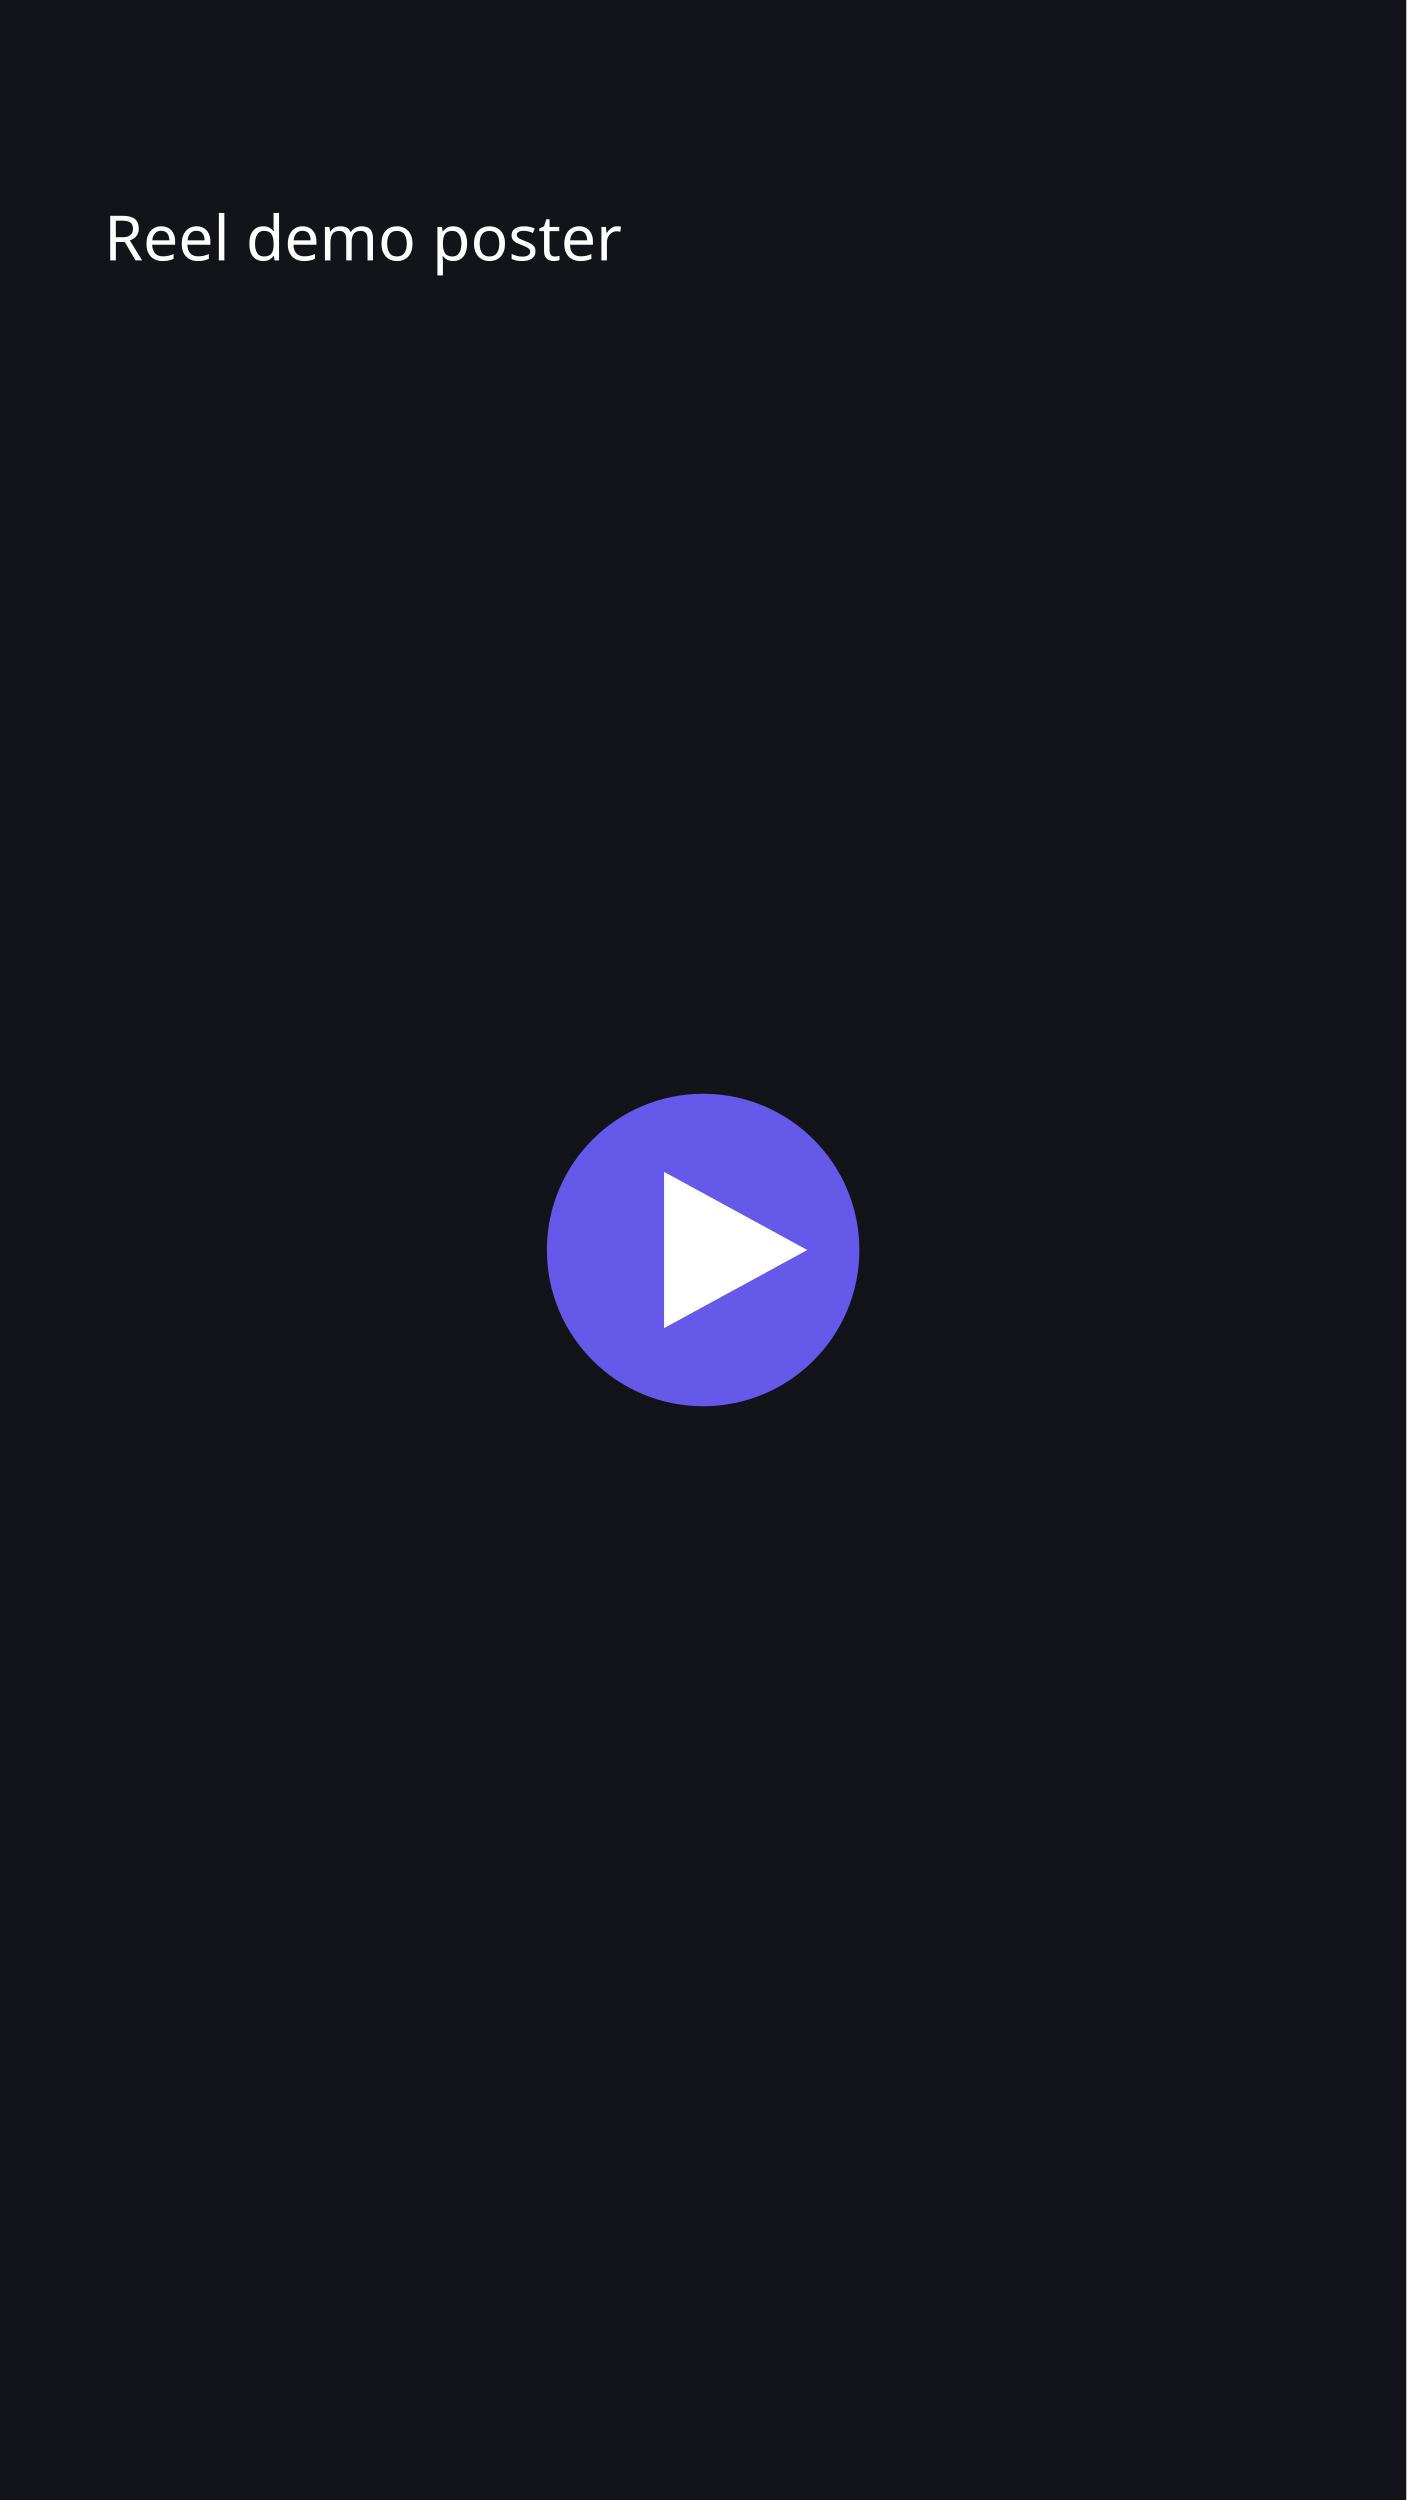
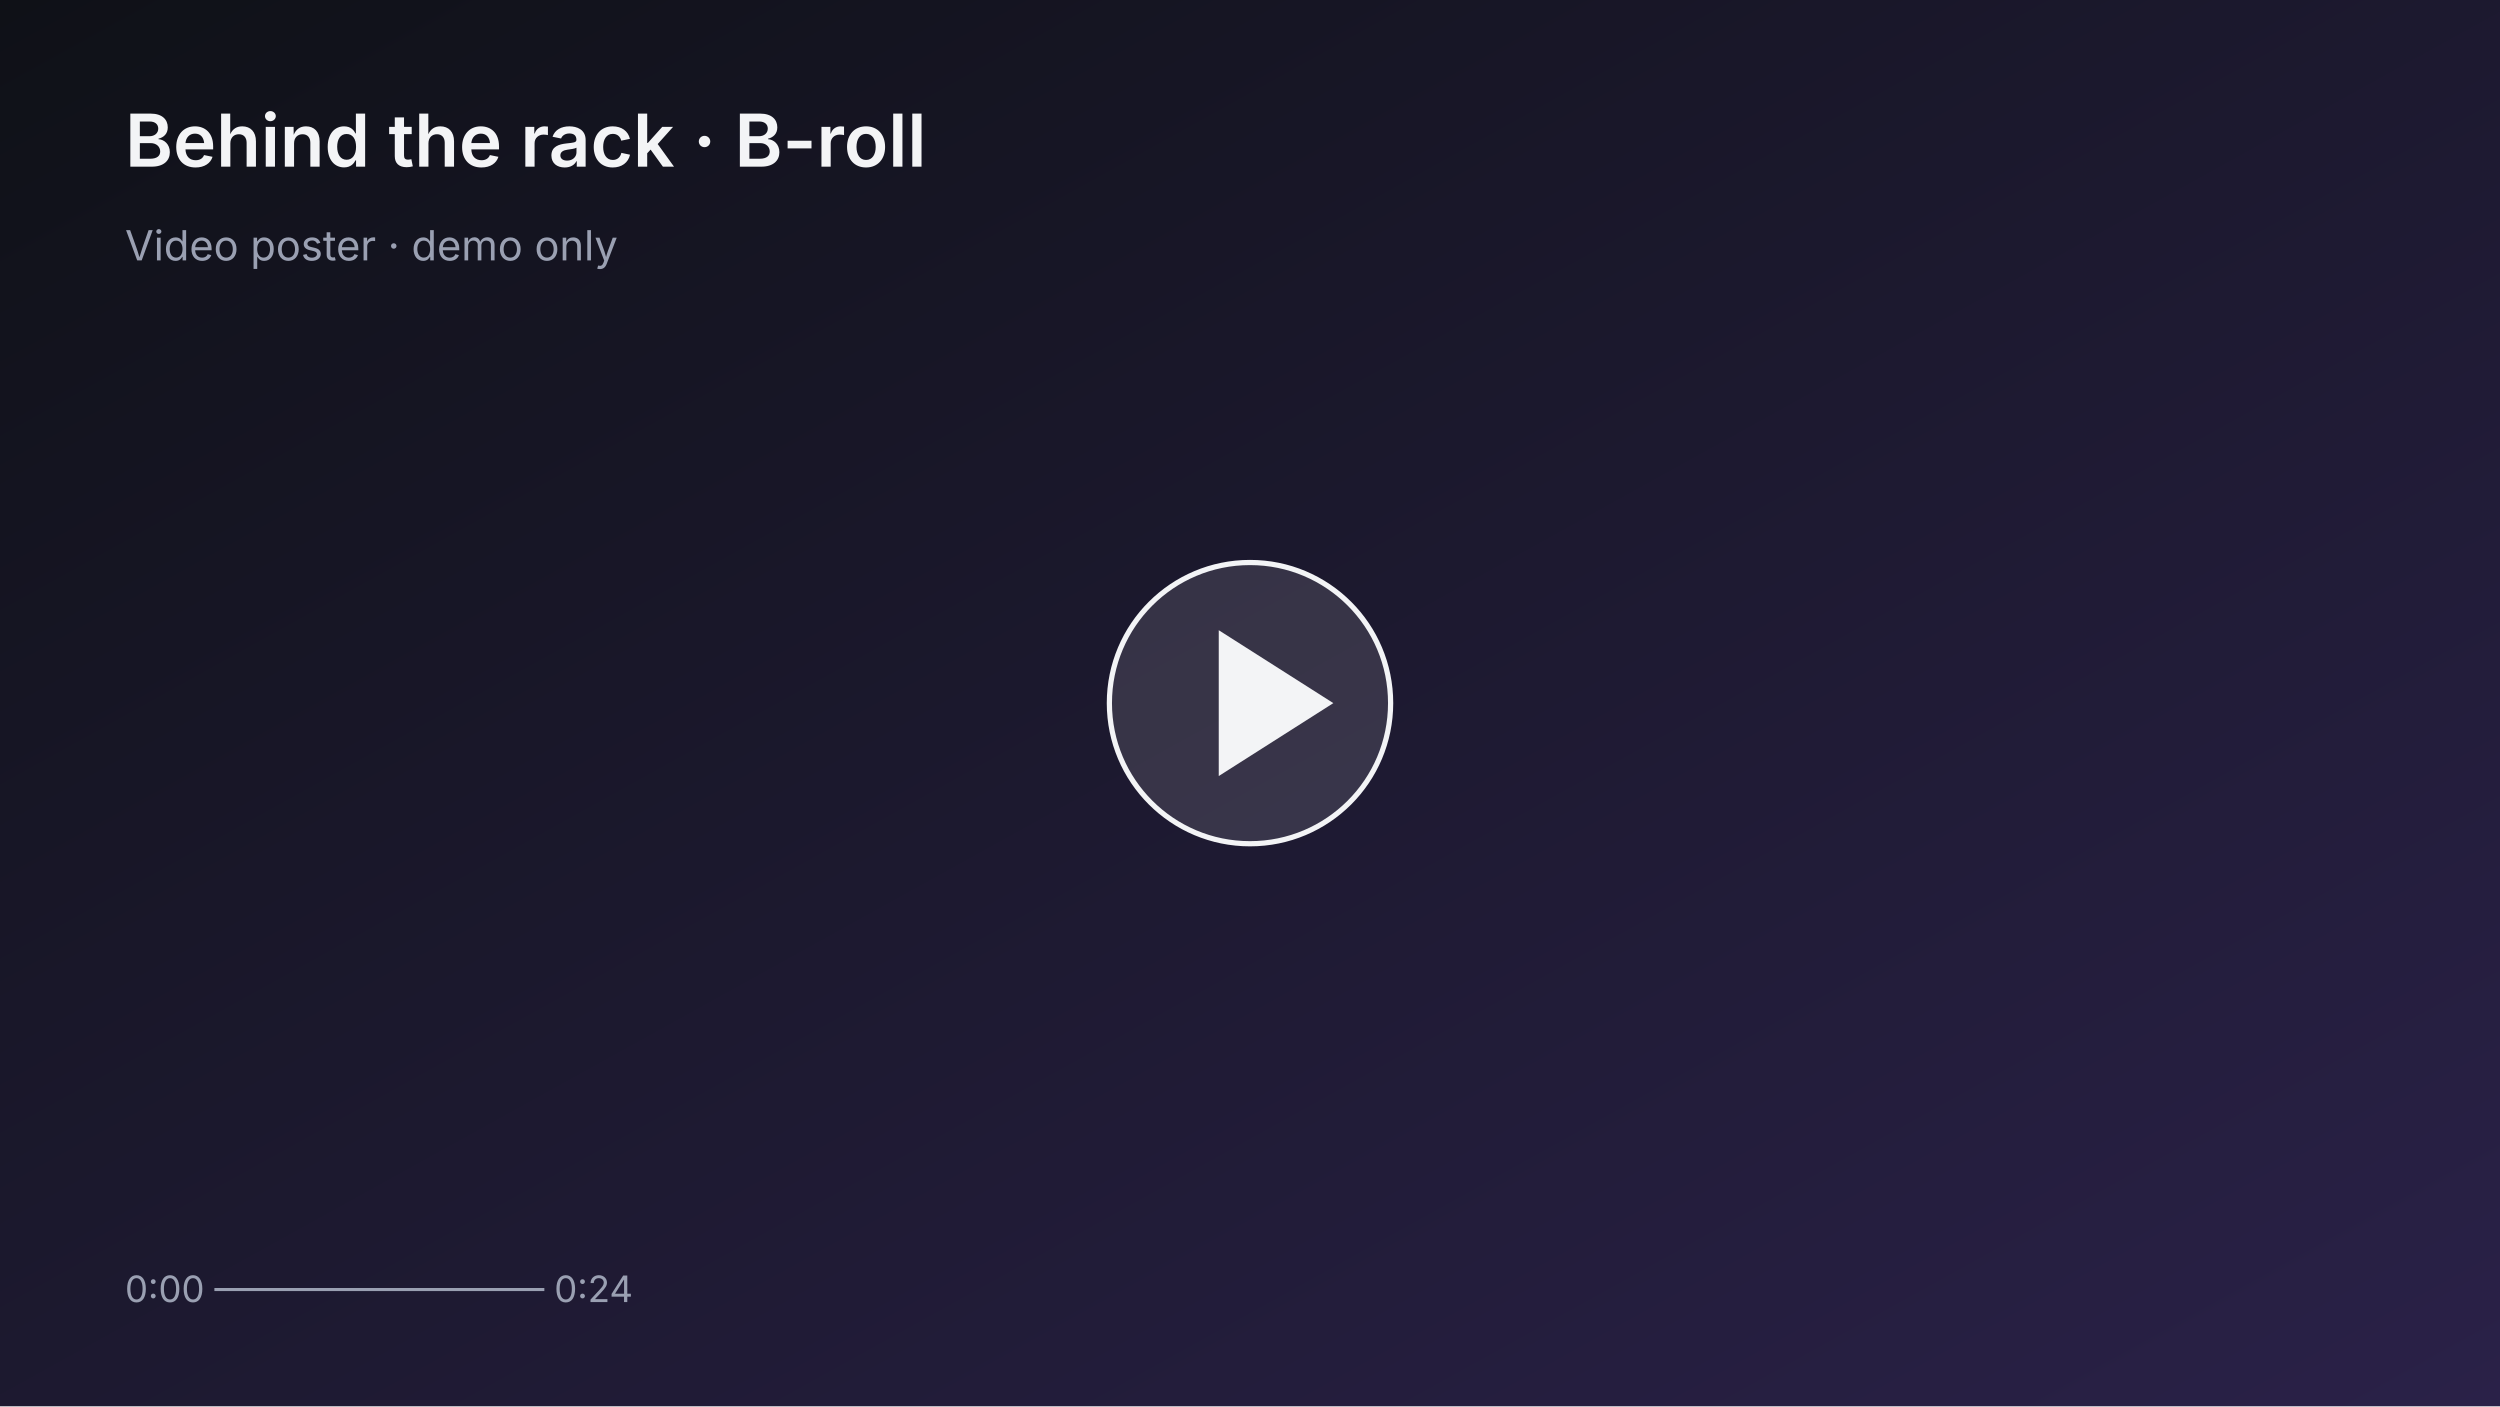
- <svg xmlns="http://www.w3.org/2000/svg" width="1080" height="1920">
-   <rect width="1080" height="1920" fill="#121419" />
-   <circle cx="540" cy="960" r="120" fill="#6658E8" />
-   <polygon points="510,900 620,960 510,1020" fill="#fff" />
-   <text x="80" y="200" fill="#fff" font-family="system-ui" font-size="48">Reel demo poster</text>
+ <svg xmlns="http://www.w3.org/2000/svg" width="960" height="540" viewBox="0 0 960 540" role="img" aria-label="OMA video poster">
+   <defs>
+     <linearGradient id="vg" x1="0" y1="0" x2="1" y2="1">
+       <stop offset="0%" stop-color="#0f1117" />
+       <stop offset="100%" stop-color="#2a2148" />
+     </linearGradient>
+   </defs>
+   <rect width="960" height="540" fill="url(#vg)" />
+   <circle cx="480" cy="270" r="54" fill="rgba(255,255,255,0.12)" stroke="#f3f4f6" stroke-width="2" />
+   <polygon points="468,242 468,298 512,270" fill="#f3f4f6" />
+   <text x="48" y="64" fill="#f3f4f6" font-family="Inter, sans-serif" font-size="28" font-weight="600">Behind the rack · B-roll</text>
+   <text x="48" y="100" fill="#9aa0b2" font-family="Inter, sans-serif" font-size="16">Video poster · demo only</text>
+   <text x="48" y="500" fill="#9aa0b2" font-family="Inter, sans-serif" font-size="14">0:00 ─────────────── 0:24</text>
</svg>
